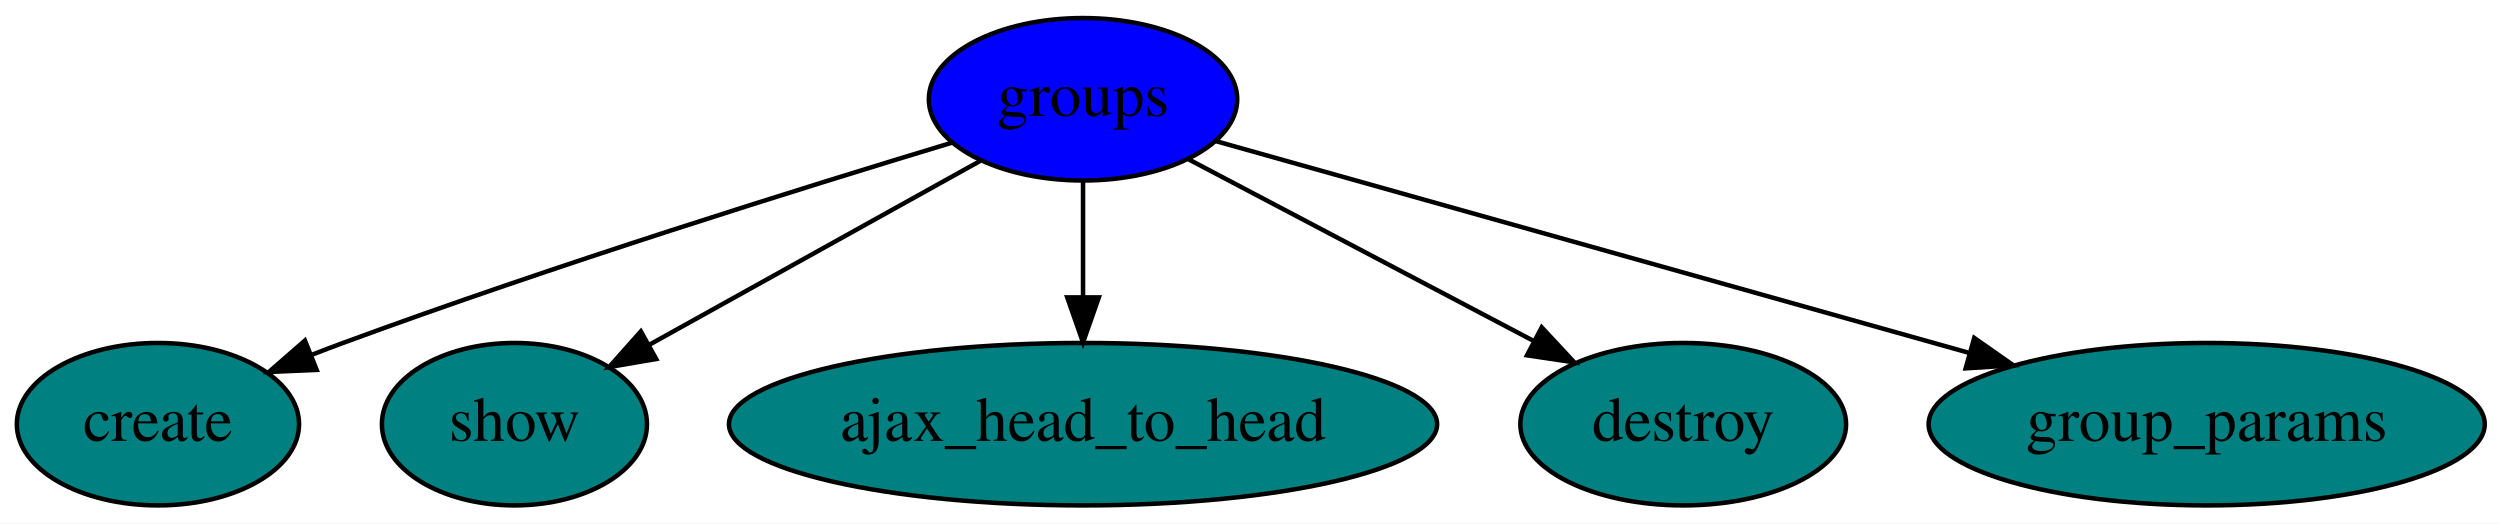
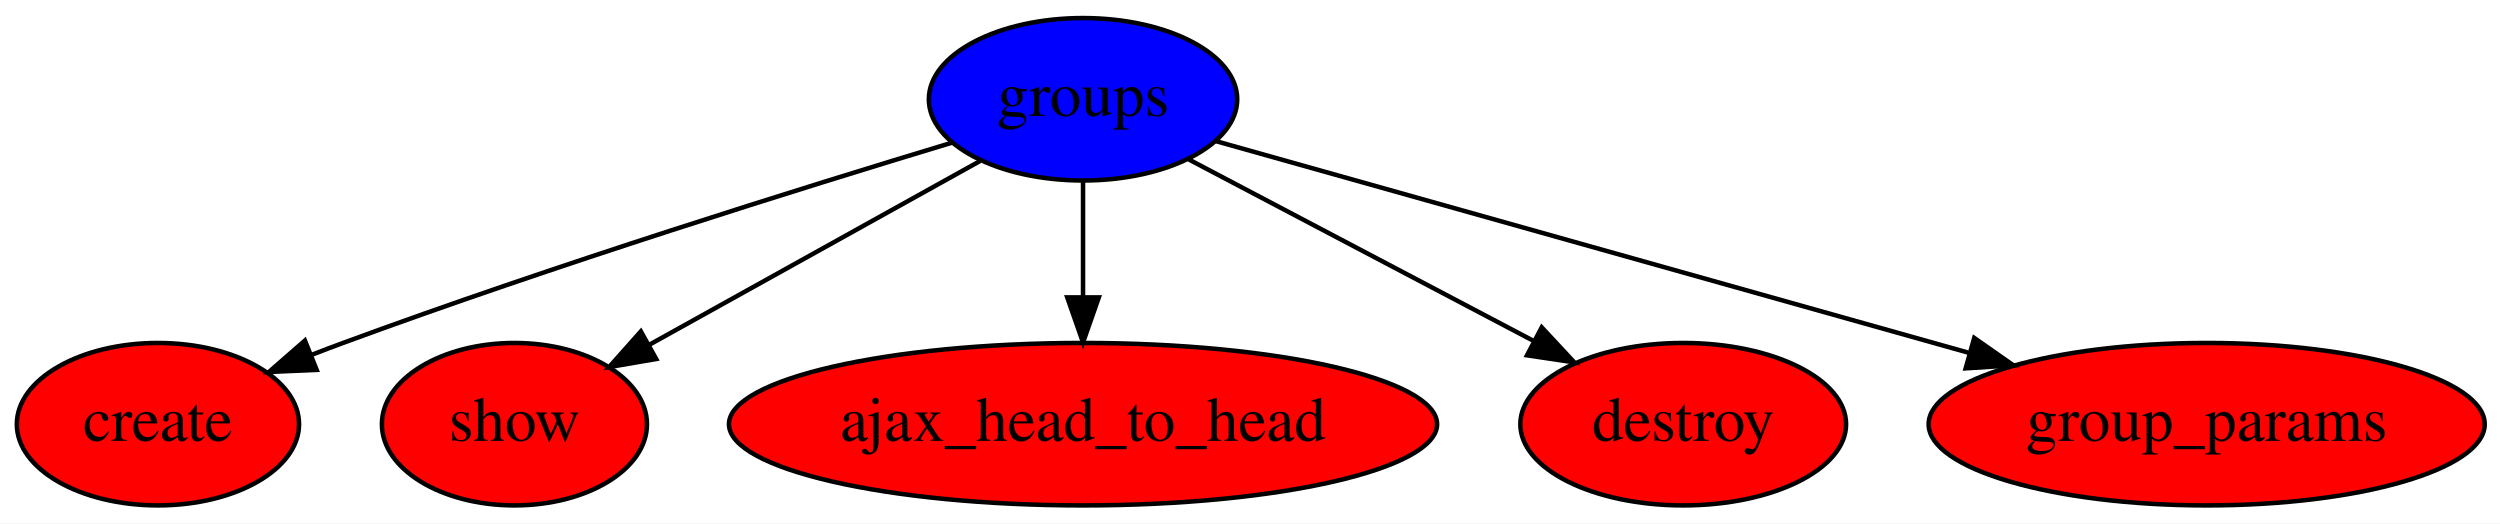
<svg xmlns="http://www.w3.org/2000/svg" width="554pt" height="116pt" viewBox="0.00 0.00 554.00 116.00">
  <g id="graph0" class="graph" transform="scale(1 1) rotate(0) translate(4 112)">
    <polygon fill="white" stroke="none" points="-4,4 -4,-112 550,-112 550,4 -4,4" />
    <g id="node1" class="node">
      <ellipse fill="blue" stroke="black" cx="236" cy="-90" rx="34.171" ry="18" />
      <text text-anchor="middle" x="236" y="-86.3" font-family="Times,serif" font-size="14.00">groups</text>
    </g>
    <g id="node2" class="node">
-       <ellipse fill="teal" stroke="black" cx="31" cy="-18" rx="31.273" ry="18" />
+       <ellipse fill="red" stroke="black" cx="31" cy="-18" rx="31.273" ry="18" />
      <text text-anchor="middle" x="31" y="-14.3" font-family="Times,serif" font-size="14.00">create</text>
    </g>
    <g id="edge1" class="edge">
      <path fill="none" stroke="black" d="M207.023,-80.408C174.063,-70.457 118.752,-53.215 72,-36 69.743,-35.169 67.426,-34.287 65.098,-33.381" />
      <polygon fill="black" stroke="black" points="66.174,-30.041 55.589,-29.572 63.571,-36.539 66.174,-30.041" />
    </g>
    <g id="node3" class="node">
-       <ellipse fill="teal" stroke="black" cx="110" cy="-18" rx="29.372" ry="18" />
+       <ellipse fill="red" stroke="black" cx="110" cy="-18" rx="29.372" ry="18" />
      <text text-anchor="middle" x="110" y="-14.3" font-family="Times,serif" font-size="14.00">show</text>
    </g>
    <g id="edge2" class="edge">
      <path fill="none" stroke="black" d="M213.182,-76.323C192.614,-64.896 162.237,-48.02 139.765,-35.536" />
      <polygon fill="black" stroke="black" points="141.415,-32.449 130.973,-30.652 138.015,-38.568 141.415,-32.449" />
    </g>
    <g id="node4" class="node">
-       <ellipse fill="teal" stroke="black" cx="236" cy="-18" rx="78.464" ry="18" />
+       <ellipse fill="red" stroke="black" cx="236" cy="-18" rx="78.464" ry="18" />
      <text text-anchor="middle" x="236" y="-14.3" font-family="Times,serif" font-size="14.00">ajax_head_to_head</text>
    </g>
    <g id="edge3" class="edge">
      <path fill="none" stroke="black" d="M236,-71.697C236,-63.983 236,-54.712 236,-46.112" />
      <polygon fill="black" stroke="black" points="239.5,-46.104 236,-36.104 232.5,-46.104 239.5,-46.104" />
    </g>
    <g id="node5" class="node">
-       <ellipse fill="teal" stroke="black" cx="369" cy="-18" rx="36.096" ry="18" />
+       <ellipse fill="red" stroke="black" cx="369" cy="-18" rx="36.096" ry="18" />
      <text text-anchor="middle" x="369" y="-14.3" font-family="Times,serif" font-size="14.00">destroy</text>
    </g>
    <g id="edge4" class="edge">
      <path fill="none" stroke="black" d="M259.472,-76.647C280.67,-65.489 312.092,-48.951 335.851,-36.447" />
      <polygon fill="black" stroke="black" points="337.646,-39.457 344.865,-31.703 334.386,-33.263 337.646,-39.457" />
    </g>
    <g id="node6" class="node">
-       <ellipse fill="teal" stroke="black" cx="485" cy="-18" rx="61.616" ry="18" />
+       <ellipse fill="red" stroke="black" cx="485" cy="-18" rx="61.616" ry="18" />
      <text text-anchor="middle" x="485" y="-14.3" font-family="Times,serif" font-size="14.00">group_params</text>
    </g>
    <g id="edge5" class="edge">
      <path fill="none" stroke="black" d="M265.541,-80.695C306.604,-69.151 381.596,-48.069 432.357,-33.799" />
      <polygon fill="black" stroke="black" points="433.489,-37.117 442.169,-31.041 431.595,-30.378 433.489,-37.117" />
    </g>
  </g>
</svg>
